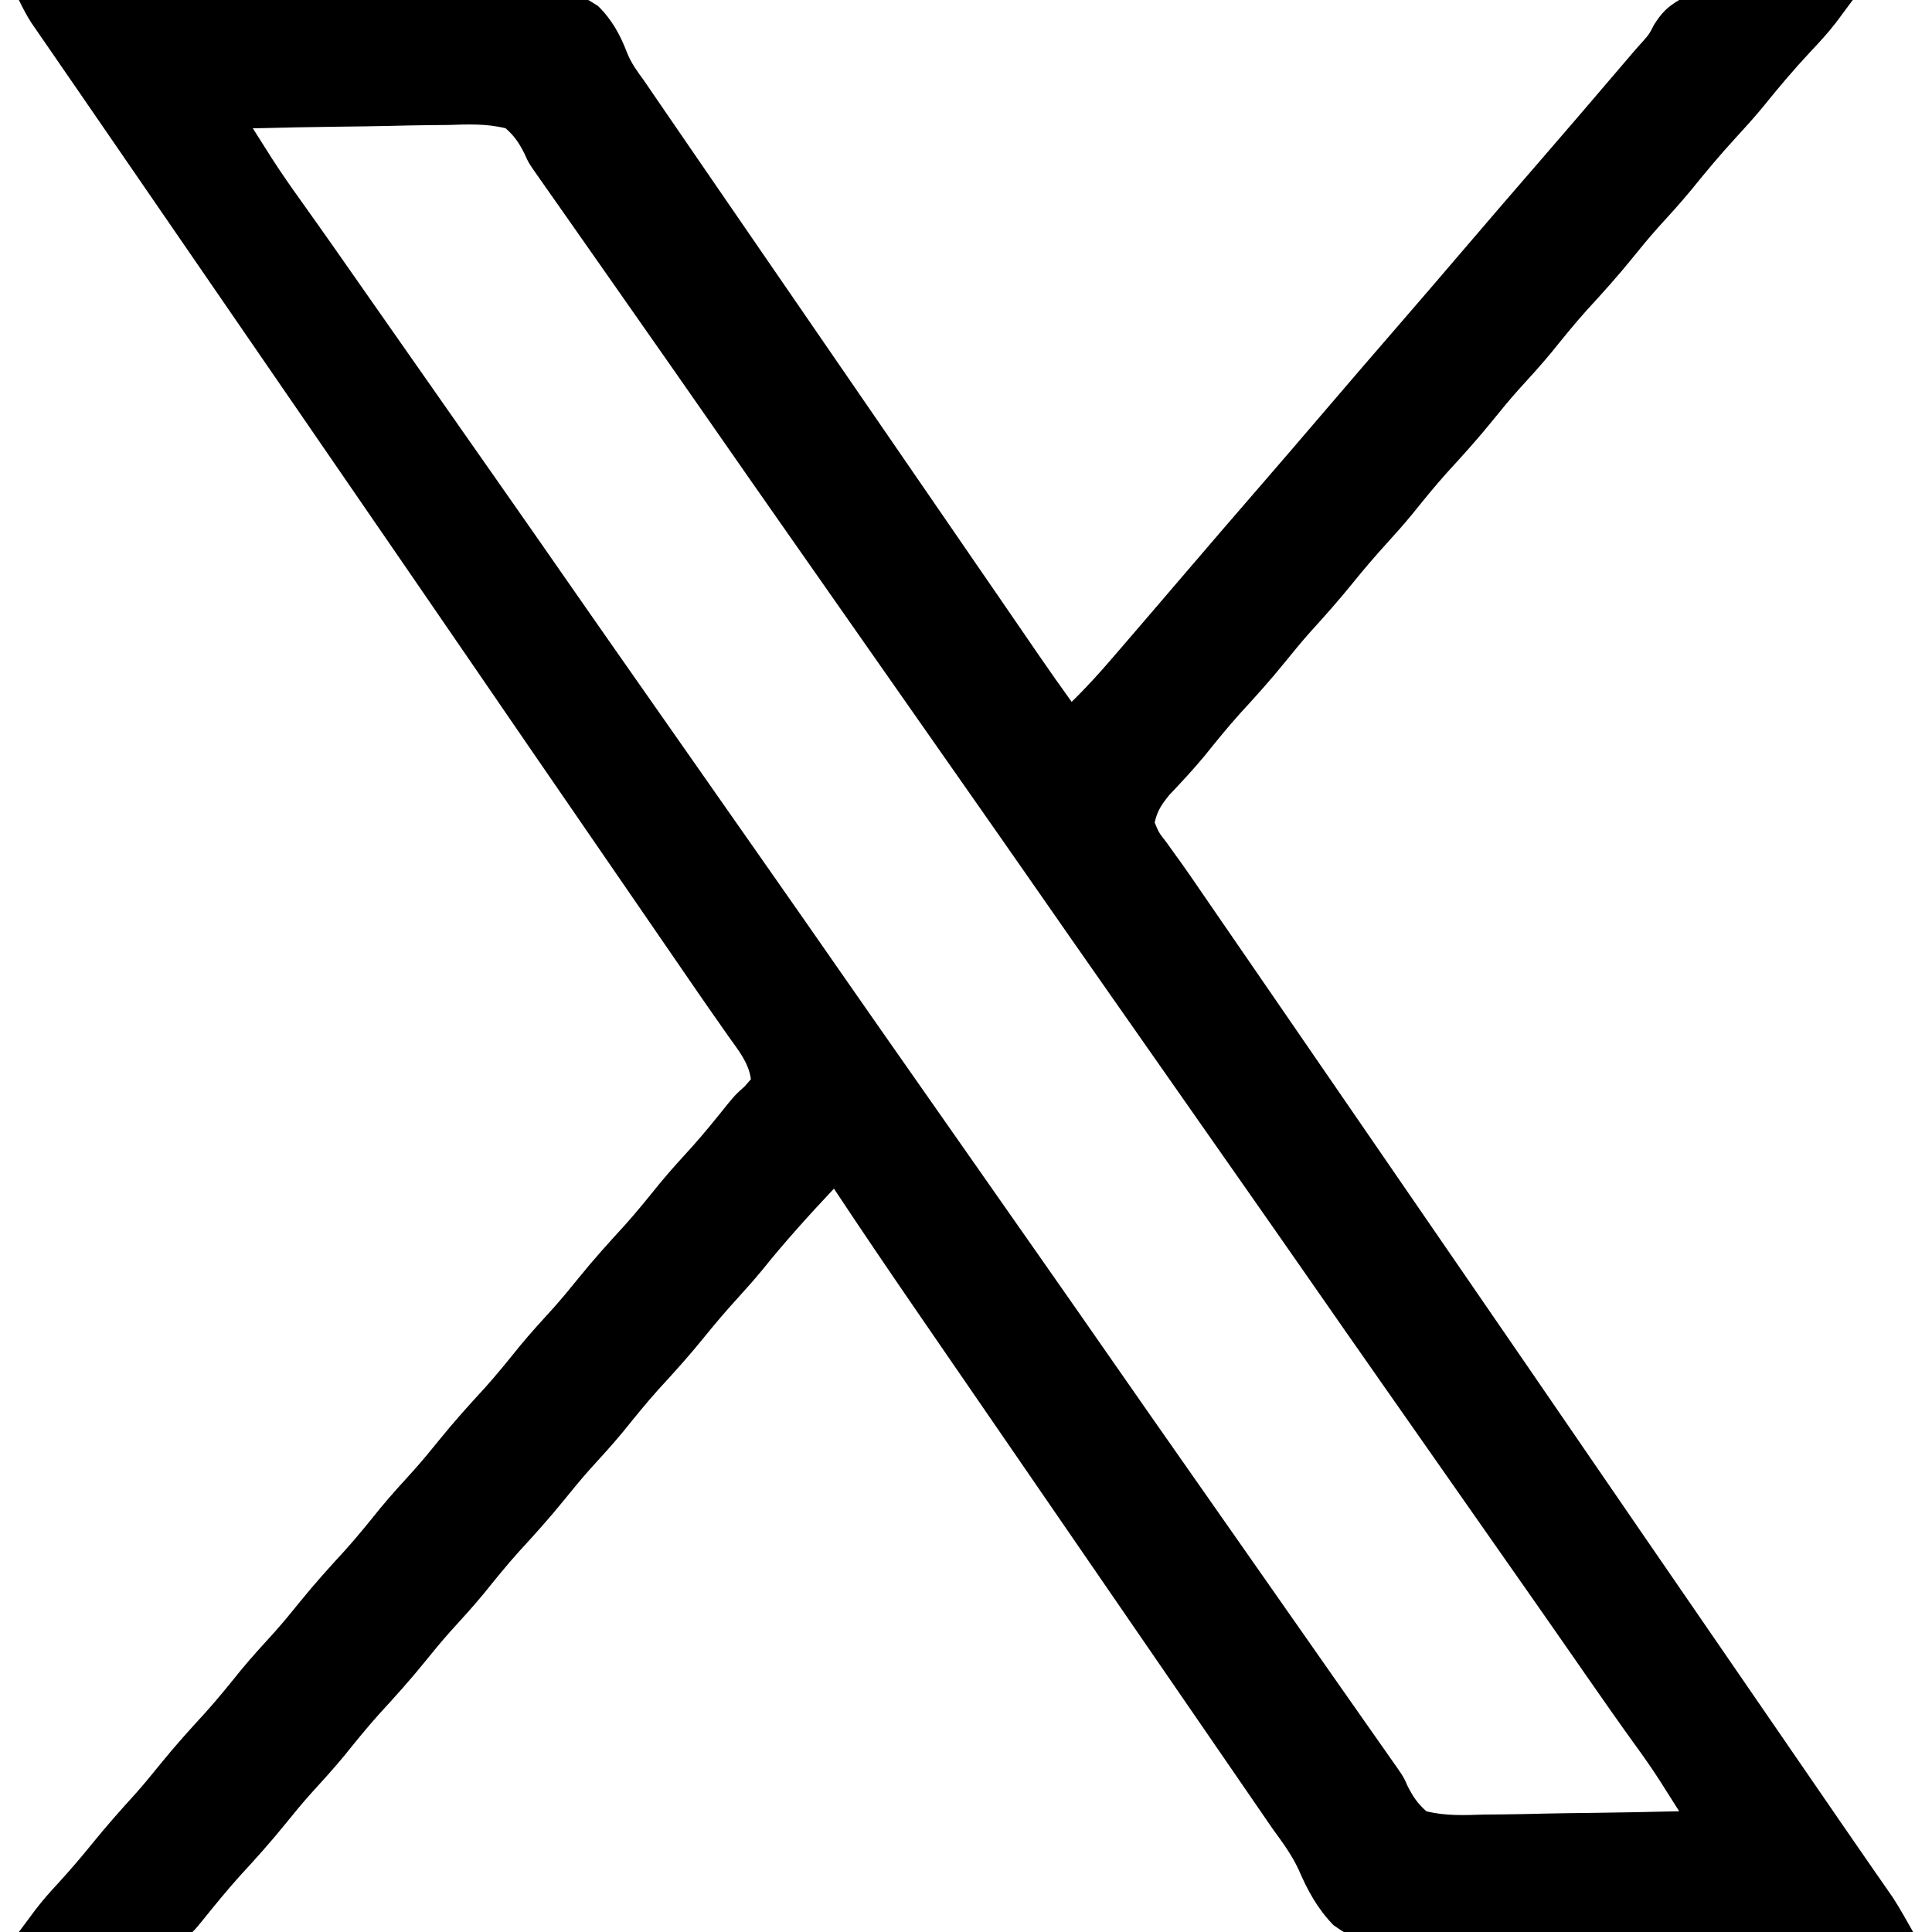
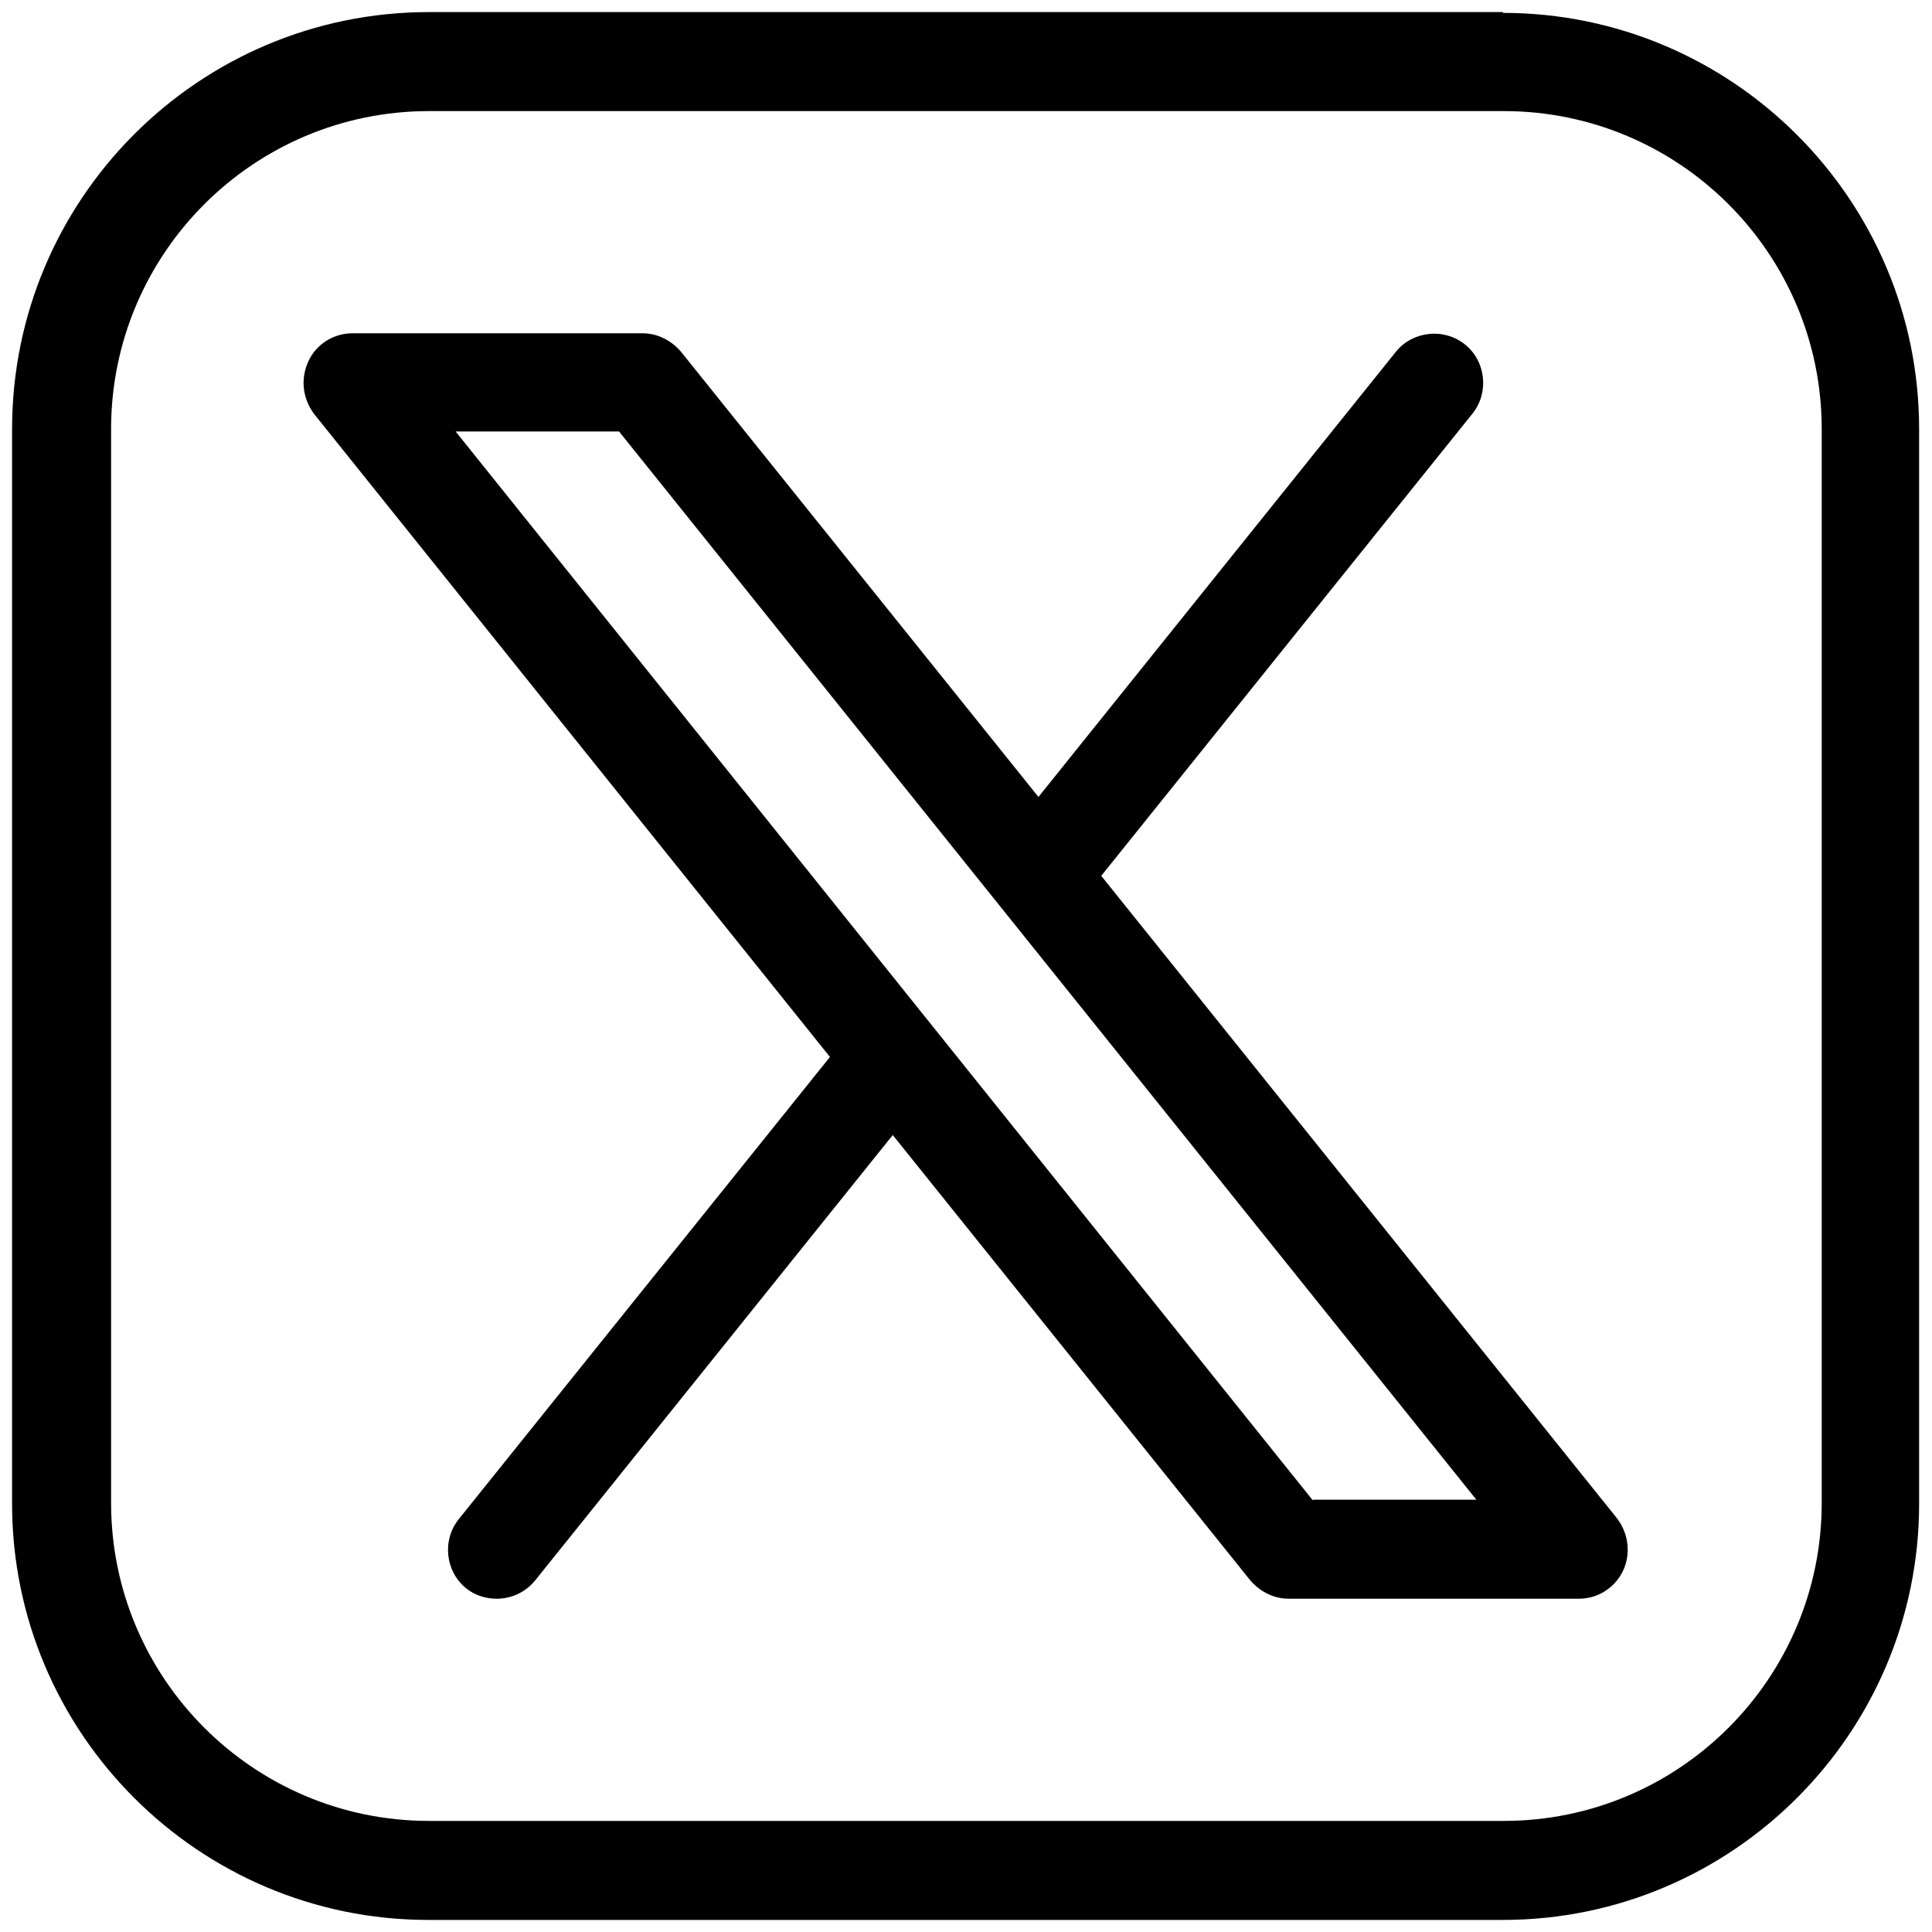
- <svg xmlns="http://www.w3.org/2000/svg" version="1.1" width="512" height="512">
-   <path d="M0 0 C19.497 -0.374 38.994 -0.656 58.494 -0.829 C67.549 -0.911 76.602 -1.024 85.656 -1.207 C93.551 -1.367 101.444 -1.47 109.341 -1.505 C113.52 -1.526 117.695 -1.575 121.872 -1.692 C147.273 -2.376 147.273 -2.376 153.453 1.564 C157.188 5.206 159.387 9.271 161.233 14.108 C162.297 16.733 163.849 18.892 165.531 21.156 C166.521 22.604 167.511 24.052 168.5 25.5 C173.873 33.358 179.261 41.206 184.657 49.048 C186.939 52.365 189.219 55.683 191.5 59 C192.417 60.333 193.333 61.667 194.25 63 C254.75 151 254.75 151 256.126 153.002 C257.038 154.328 257.95 155.654 258.862 156.98 C261.23 160.424 263.597 163.869 265.961 167.316 C266.449 168.027 266.937 168.738 267.439 169.471 C268.363 170.817 269.286 172.163 270.209 173.51 C273.091 177.708 276.029 181.863 279 186 C282.908 182.193 286.51 178.201 290.062 174.062 C290.628 173.406 291.194 172.75 291.777 172.074 C293.52 170.052 295.261 168.026 297 166 C297.521 165.394 298.042 164.788 298.578 164.163 C302.057 160.113 305.529 156.057 309 152 C315.689 144.181 322.397 136.379 329.142 128.608 C334.79 122.096 340.397 115.55 346 109 C352.689 101.181 359.397 93.379 366.142 85.608 C371.79 79.096 377.397 72.55 383 66 C389.689 58.181 396.397 50.379 403.142 42.608 C409.845 34.88 416.493 27.106 423.137 19.328 C423.658 18.718 424.179 18.109 424.717 17.481 C425.692 16.34 426.667 15.199 427.641 14.056 C428.575 12.964 429.529 11.888 430.5 10.827 C432.1 8.993 432.1 8.993 433.312 6.6 C435.309 3.459 436.77 1.914 440 0 C447.677 -1.541 455.726 -0.842 463.5 -0.562 C465.68 -0.517 467.859 -0.476 470.039 -0.439 C475.361 -0.341 480.68 -0.19 486 0 C485.057 1.272 484.113 2.542 483.167 3.811 C482.378 4.872 482.378 4.872 481.574 5.955 C479.428 8.744 477.104 11.253 474.688 13.812 C470.328 18.48 466.252 23.308 462.246 28.285 C459.912 31.107 457.48 33.806 455 36.5 C450.886 40.97 447.029 45.59 443.215 50.316 C440.335 53.806 437.293 57.13 434.246 60.473 C431.938 63.07 429.744 65.734 427.562 68.438 C423.703 73.21 419.628 77.731 415.473 82.246 C412.253 85.832 409.241 89.567 406.215 93.316 C403.335 96.806 400.293 100.13 397.246 103.473 C394.938 106.07 392.744 108.734 390.562 111.438 C386.703 116.21 382.628 120.731 378.473 125.246 C375.253 128.832 372.241 132.567 369.215 136.316 C367.044 138.947 364.798 141.479 362.5 144 C359.385 147.417 356.408 150.905 353.5 154.5 C349.889 158.964 346.113 163.23 342.246 167.473 C339.938 170.07 337.744 172.734 335.562 175.438 C331.703 180.21 327.628 184.731 323.473 189.246 C320.261 192.823 317.254 196.547 314.242 200.293 C311.253 203.901 308.071 207.312 304.848 210.711 C302.854 213.181 301.67 214.886 301 218 C302.129 220.692 302.129 220.692 304.188 223.312 C305.313 224.892 305.313 224.892 306.461 226.504 C306.873 227.069 307.285 227.633 307.71 228.215 C309.501 230.693 311.22 233.218 312.943 235.743 C314.337 237.786 315.74 239.823 317.145 241.859 C319.934 245.903 322.718 249.951 325.5 254 C326.417 255.333 327.333 256.667 328.25 258 C348.417 287.333 368.583 316.667 388.75 346 C389.204 346.66 389.657 347.32 390.125 347.999 C391.043 349.335 391.961 350.671 392.879 352.007 C395.146 355.303 397.412 358.599 399.68 361.895 C405.185 369.897 410.676 377.909 416.159 385.926 C420.98 392.975 425.816 400.013 430.657 407.048 C432.939 410.365 435.219 413.683 437.5 417 C438.417 418.333 439.333 419.667 440.25 421 C453.083 439.667 465.917 458.333 478.75 477 C479.204 477.661 479.659 478.321 480.127 479.002 C481.038 480.328 481.949 481.654 482.86 482.98 C485.23 486.432 487.607 489.878 489.996 493.316 C490.489 494.027 490.981 494.738 491.488 495.471 C492.422 496.819 493.358 498.165 494.297 499.51 C494.724 500.127 495.15 500.743 495.59 501.379 C495.96 501.911 496.33 502.443 496.711 502.99 C498.594 505.926 500.276 508.968 502 512 C482.538 512.445 463.076 512.779 443.61 512.984 C434.57 513.082 425.533 513.215 416.495 513.433 C408.612 513.623 400.732 513.745 392.847 513.788 C388.675 513.812 384.509 513.87 380.339 514.009 C355.059 514.82 355.059 514.82 348.375 510.176 C344.139 505.825 341.505 500.95 339.12 495.412 C337.331 491.558 334.866 488.236 332.375 484.812 C331.473 483.509 330.574 482.203 329.68 480.895 C329.239 480.253 328.797 479.612 328.343 478.952 C326.061 475.635 323.781 472.317 321.5 469 C320.583 467.667 319.667 466.333 318.75 465 C298.583 435.667 278.417 406.333 258.25 377 C257.796 376.34 257.343 375.68 256.875 375.001 C255.957 373.665 255.039 372.329 254.121 370.993 C251.854 367.697 249.588 364.401 247.32 361.105 C244.545 357.072 241.772 353.036 239 349 C238.476 348.238 237.952 347.475 237.413 346.689 C230.195 336.179 223.04 325.631 216 315 C209.47 321.95 203.12 328.947 197.145 336.387 C195.001 338.998 192.776 341.504 190.5 344 C187.404 347.396 184.448 350.862 181.562 354.438 C177.703 359.21 173.628 363.731 169.473 368.246 C166.253 371.832 163.241 375.567 160.215 379.316 C157.335 382.806 154.293 386.13 151.246 389.473 C148.938 392.07 146.744 394.734 144.562 397.438 C140.703 402.21 136.628 406.731 132.473 411.246 C129.253 414.832 126.241 418.567 123.215 422.316 C120.335 425.806 117.293 429.13 114.246 432.473 C111.938 435.07 109.744 437.734 107.562 440.438 C103.703 445.21 99.628 449.731 95.473 454.246 C92.253 457.832 89.241 461.567 86.215 465.316 C83.335 468.806 80.293 472.13 77.246 475.473 C74.938 478.07 72.744 480.734 70.562 483.438 C66.713 488.198 62.65 492.708 58.504 497.211 C55.105 500.997 51.908 504.921 48.715 508.883 C47 511 47 511 46 512 C44.557 512.093 43.11 512.117 41.664 512.114 C40.282 512.113 40.282 512.113 38.873 512.113 C37.872 512.108 36.871 512.103 35.84 512.098 C34.82 512.096 33.801 512.095 32.75 512.093 C29.479 512.088 26.208 512.075 22.938 512.062 C20.726 512.057 18.514 512.053 16.303 512.049 C10.868 512.038 5.434 512.021 0 512 C0.952 510.72 1.906 509.44 2.86 508.161 C3.391 507.449 3.922 506.736 4.469 506.002 C6.298 503.61 8.262 501.392 10.312 499.188 C13.493 495.709 16.537 492.166 19.5 488.5 C23.111 484.036 26.887 479.77 30.754 475.527 C33.062 472.93 35.256 470.266 37.438 467.562 C41.297 462.79 45.372 458.269 49.527 453.754 C52.747 450.168 55.759 446.433 58.785 442.684 C61.665 439.194 64.707 435.87 67.754 432.527 C70.062 429.93 72.256 427.266 74.438 424.562 C78.297 419.79 82.372 415.269 86.527 410.754 C89.747 407.168 92.759 403.433 95.785 399.684 C98.665 396.194 101.707 392.87 104.754 389.527 C107.062 386.93 109.256 384.266 111.438 381.562 C115.297 376.79 119.372 372.269 123.527 367.754 C126.747 364.168 129.759 360.433 132.785 356.684 C135.665 353.194 138.707 349.87 141.754 346.527 C144.062 343.93 146.256 341.266 148.438 338.562 C152.297 333.79 156.372 329.269 160.527 324.754 C163.747 321.168 166.759 317.433 169.785 313.684 C172.657 310.204 175.69 306.888 178.73 303.555 C181.931 299.952 184.946 296.208 187.957 292.445 C190 290 190 290 192.324 287.93 C192.877 287.293 193.43 286.656 194 286 C193.39 281.561 190.654 278.315 188.125 274.75 C187.117 273.307 186.109 271.865 185.102 270.422 C184.585 269.686 184.068 268.951 183.536 268.193 C181.168 264.811 178.835 261.405 176.5 258 C175.584 256.667 174.667 255.333 173.75 254 C164.583 240.667 155.417 227.333 146.25 214 C145.796 213.34 145.343 212.68 144.875 212.001 C143.957 210.665 143.039 209.329 142.121 207.993 C139.854 204.697 137.588 201.401 135.32 198.105 C129.815 190.103 124.324 182.091 118.841 174.074 C114.02 167.025 109.184 159.987 104.343 152.952 C102.061 149.635 99.781 146.317 97.5 143 C96.583 141.667 95.667 140.333 94.75 139 C74.583 109.667 54.417 80.333 34.25 51 C33.57 50.01 33.57 50.01 32.875 49.001 C31.957 47.665 31.039 46.329 30.121 44.993 C27.854 41.697 25.588 38.401 23.32 35.105 C21.518 32.487 19.718 29.867 17.918 27.246 C15.779 24.131 13.634 21.02 11.488 17.91 C10.305 16.19 9.121 14.47 7.938 12.75 C7.377 11.939 6.816 11.129 6.239 10.294 C5.453 9.151 5.453 9.151 4.652 7.984 C4.188 7.311 3.724 6.638 3.246 5.944 C2.011 4.017 1.008 2.053 0 0 Z M62 34 C63.107 35.749 64.215 37.497 65.324 39.244 C65.941 40.218 66.558 41.191 67.194 42.194 C69.548 45.852 72.029 49.403 74.562 52.938 C75.608 54.409 76.654 55.88 77.699 57.352 C78.239 58.11 78.778 58.868 79.333 59.649 C82.199 63.691 85.036 67.752 87.875 71.812 C88.752 73.066 88.752 73.066 89.647 74.345 C90.837 76.047 92.028 77.75 93.218 79.452 C96.144 83.635 99.072 87.818 102 92 C103.167 93.667 104.333 95.333 105.5 97 C106.366 98.237 106.366 98.237 107.25 99.5 C109 102 110.75 104.5 112.5 107 C113.077 107.825 113.655 108.65 114.25 109.499 C115.418 111.168 116.586 112.837 117.754 114.507 C120.645 118.637 123.537 122.766 126.43 126.895 C133.317 136.725 140.183 146.57 147.034 156.426 C153.098 165.147 159.187 173.85 165.282 182.548 C168.19 186.698 171.095 190.849 174 195 C175.167 196.667 176.333 198.333 177.5 200 C179.833 203.333 182.167 206.667 184.5 210 C185.077 210.825 185.655 211.65 186.25 212.499 C187.418 214.168 188.586 215.837 189.754 217.507 C192.645 221.637 195.537 225.766 198.43 229.895 C205.317 239.725 212.183 249.57 219.034 259.426 C225.098 268.147 231.187 276.85 237.282 285.548 C240.19 289.698 243.095 293.849 246 298 C247.167 299.667 248.333 301.333 249.5 303 C251.833 306.333 254.167 309.667 256.5 313 C257.077 313.825 257.655 314.65 258.25 315.499 C259.418 317.168 260.586 318.837 261.754 320.507 C264.645 324.637 267.537 328.766 270.43 332.895 C277.317 342.725 284.183 352.57 291.034 362.426 C297.098 371.147 303.187 379.85 309.282 388.548 C312.19 392.698 315.095 396.849 318 401 C319.167 402.667 320.333 404.333 321.5 406 C328.5 416 335.5 426 342.5 436 C343.078 436.826 343.656 437.652 344.252 438.503 C345.412 440.16 346.572 441.818 347.732 443.476 C350.746 447.782 353.761 452.086 356.781 456.387 C357.715 457.718 357.715 457.718 358.668 459.076 C359.847 460.756 361.026 462.436 362.207 464.115 C362.747 464.885 363.287 465.656 363.844 466.449 C364.543 467.444 364.543 467.444 365.256 468.46 C367 471 367 471 367.997 473.257 C369.414 476.065 370.63 477.915 373 480 C378.073 481.277 383.059 481.05 388.242 480.879 C389.736 480.862 391.229 480.849 392.723 480.84 C396.64 480.806 400.555 480.718 404.471 480.618 C408.472 480.526 412.474 480.485 416.477 480.439 C424.319 480.343 432.159 480.19 440 480 C438.882 478.235 437.764 476.472 436.644 474.708 C436.021 473.726 435.398 472.743 434.757 471.731 C432.78 468.658 430.714 465.703 428.562 462.75 C424.052 456.509 419.641 450.201 415.25 443.875 C410.137 436.512 405.018 429.154 399.875 421.812 C399.021 420.593 399.021 420.593 398.149 419.349 C397.006 417.717 395.862 416.084 394.718 414.452 C391.81 410.302 388.905 406.151 386 402 C384.833 400.333 383.667 398.667 382.5 397 C380.167 393.667 377.833 390.333 375.5 387 C374.923 386.175 374.345 385.35 373.75 384.501 C372.582 382.832 371.414 381.163 370.246 379.493 C367.355 375.363 364.463 371.234 361.57 367.105 C354.683 357.275 347.817 347.43 340.966 337.574 C334.902 328.853 328.813 320.15 322.718 311.452 C319.81 307.302 316.905 303.151 314 299 C312.833 297.333 311.667 295.667 310.5 294 C308.167 290.667 305.833 287.333 303.5 284 C302.923 283.175 302.345 282.35 301.75 281.501 C300.582 279.832 299.414 278.163 298.246 276.493 C295.355 272.363 292.463 268.234 289.57 264.105 C282.683 254.275 275.817 244.43 268.966 234.574 C262.902 225.853 256.813 217.15 250.718 208.452 C247.81 204.302 244.905 200.151 242 196 C240.833 194.333 239.667 192.667 238.5 191 C231.5 181 224.5 171 217.5 161 C216.634 159.763 216.634 159.763 215.75 158.501 C214.582 156.832 213.414 155.163 212.246 153.493 C209.355 149.363 206.463 145.234 203.57 141.105 C196.683 131.275 189.817 121.43 182.966 111.574 C176.902 102.853 170.813 94.15 164.718 85.452 C161.232 80.477 157.75 75.5 154.267 70.523 C151.254 66.218 148.238 61.914 145.219 57.613 C144.285 56.282 144.285 56.282 143.332 54.924 C142.153 53.244 140.974 51.564 139.793 49.885 C138.983 48.729 138.983 48.729 138.156 47.551 C137.69 46.887 137.224 46.224 136.744 45.54 C135 43 135 43 134.003 40.743 C132.586 37.935 131.37 36.085 129 34 C123.927 32.723 118.941 32.95 113.758 33.121 C112.264 33.138 110.771 33.151 109.277 33.16 C105.36 33.194 101.445 33.282 97.529 33.382 C93.528 33.474 89.526 33.515 85.523 33.561 C77.681 33.657 69.841 33.81 62 34 Z " fill="#000000" transform="translate(5,0)" />
+ <svg xmlns="http://www.w3.org/2000/svg" id="Layer_1" version="1.1" viewBox="0 0 24 24">
+   <defs>
+     <style>
+       .st0 {
+         display: none;
+       }
+     </style>
+   </defs>
+   <g class="st0">
+     <path d="M23.26,3.92c-.27-1.44-1.07-2.58-2.08-2.97C19.35.25,12,.25,12,.25,12,.25,4.65.25,2.82.95c-1.01.39-1.81,1.52-2.08,2.97C.25,6.54.25,12,.25,12c0,0,0,5.46.49,8.08.27,1.44,1.07,2.58,2.08,2.97,1.83.7,9.18.7,9.18.7,0,0,7.35,0,9.18-.7,1.01-.39,1.81-1.52,2.08-2.97.49-2.62.49-8.08.49-8.08,0,0,0-5.46-.49-8.08ZM9.65,17.04V6.96l6.11,5.04-6.11,5.04Z" />
+   </g>
+   <path d="M18.67.15H5.33C2.47.15.15,2.47.15,5.33v13.35c0,2.85,2.32,5.17,5.17,5.17h13.35c2.85,0,5.17-2.32,5.17-5.17V5.33c0-2.85-2.32-5.17-5.17-5.17ZM22.63,18.67c0,2.18-1.77,3.95-3.95,3.95H5.33c-2.18,0-3.95-1.77-3.95-3.95V5.33c0-2.18,1.77-3.95,3.95-3.95h13.35c2.18,0,3.95,1.77,3.95,3.95v13.35ZM13.68,10.88l4.61-5.74c.21-.26.17-.65-.09-.86-.26-.21-.65-.17-.86.09l-4.44,5.53-4.44-5.53c-.12-.14-.29-.23-.48-.23h-3.6c-.23,0-.45.13-.55.35s-.07.46.07.65l6.41,7.99-4.61,5.74c-.21.26-.17.65.09.86.11.09.25.13.38.13.18,0,.36-.08.48-.23l4.44-5.53,4.44,5.53c.12.14.29.23.48.23h3.6c.34,0,.61-.27.61-.61,0-.16-.06-.3-.15-.41l-6.39-7.96ZM16.31,18.64L5.66,5.36h2.03l10.65,13.27h-2.03Z" />
</svg>
